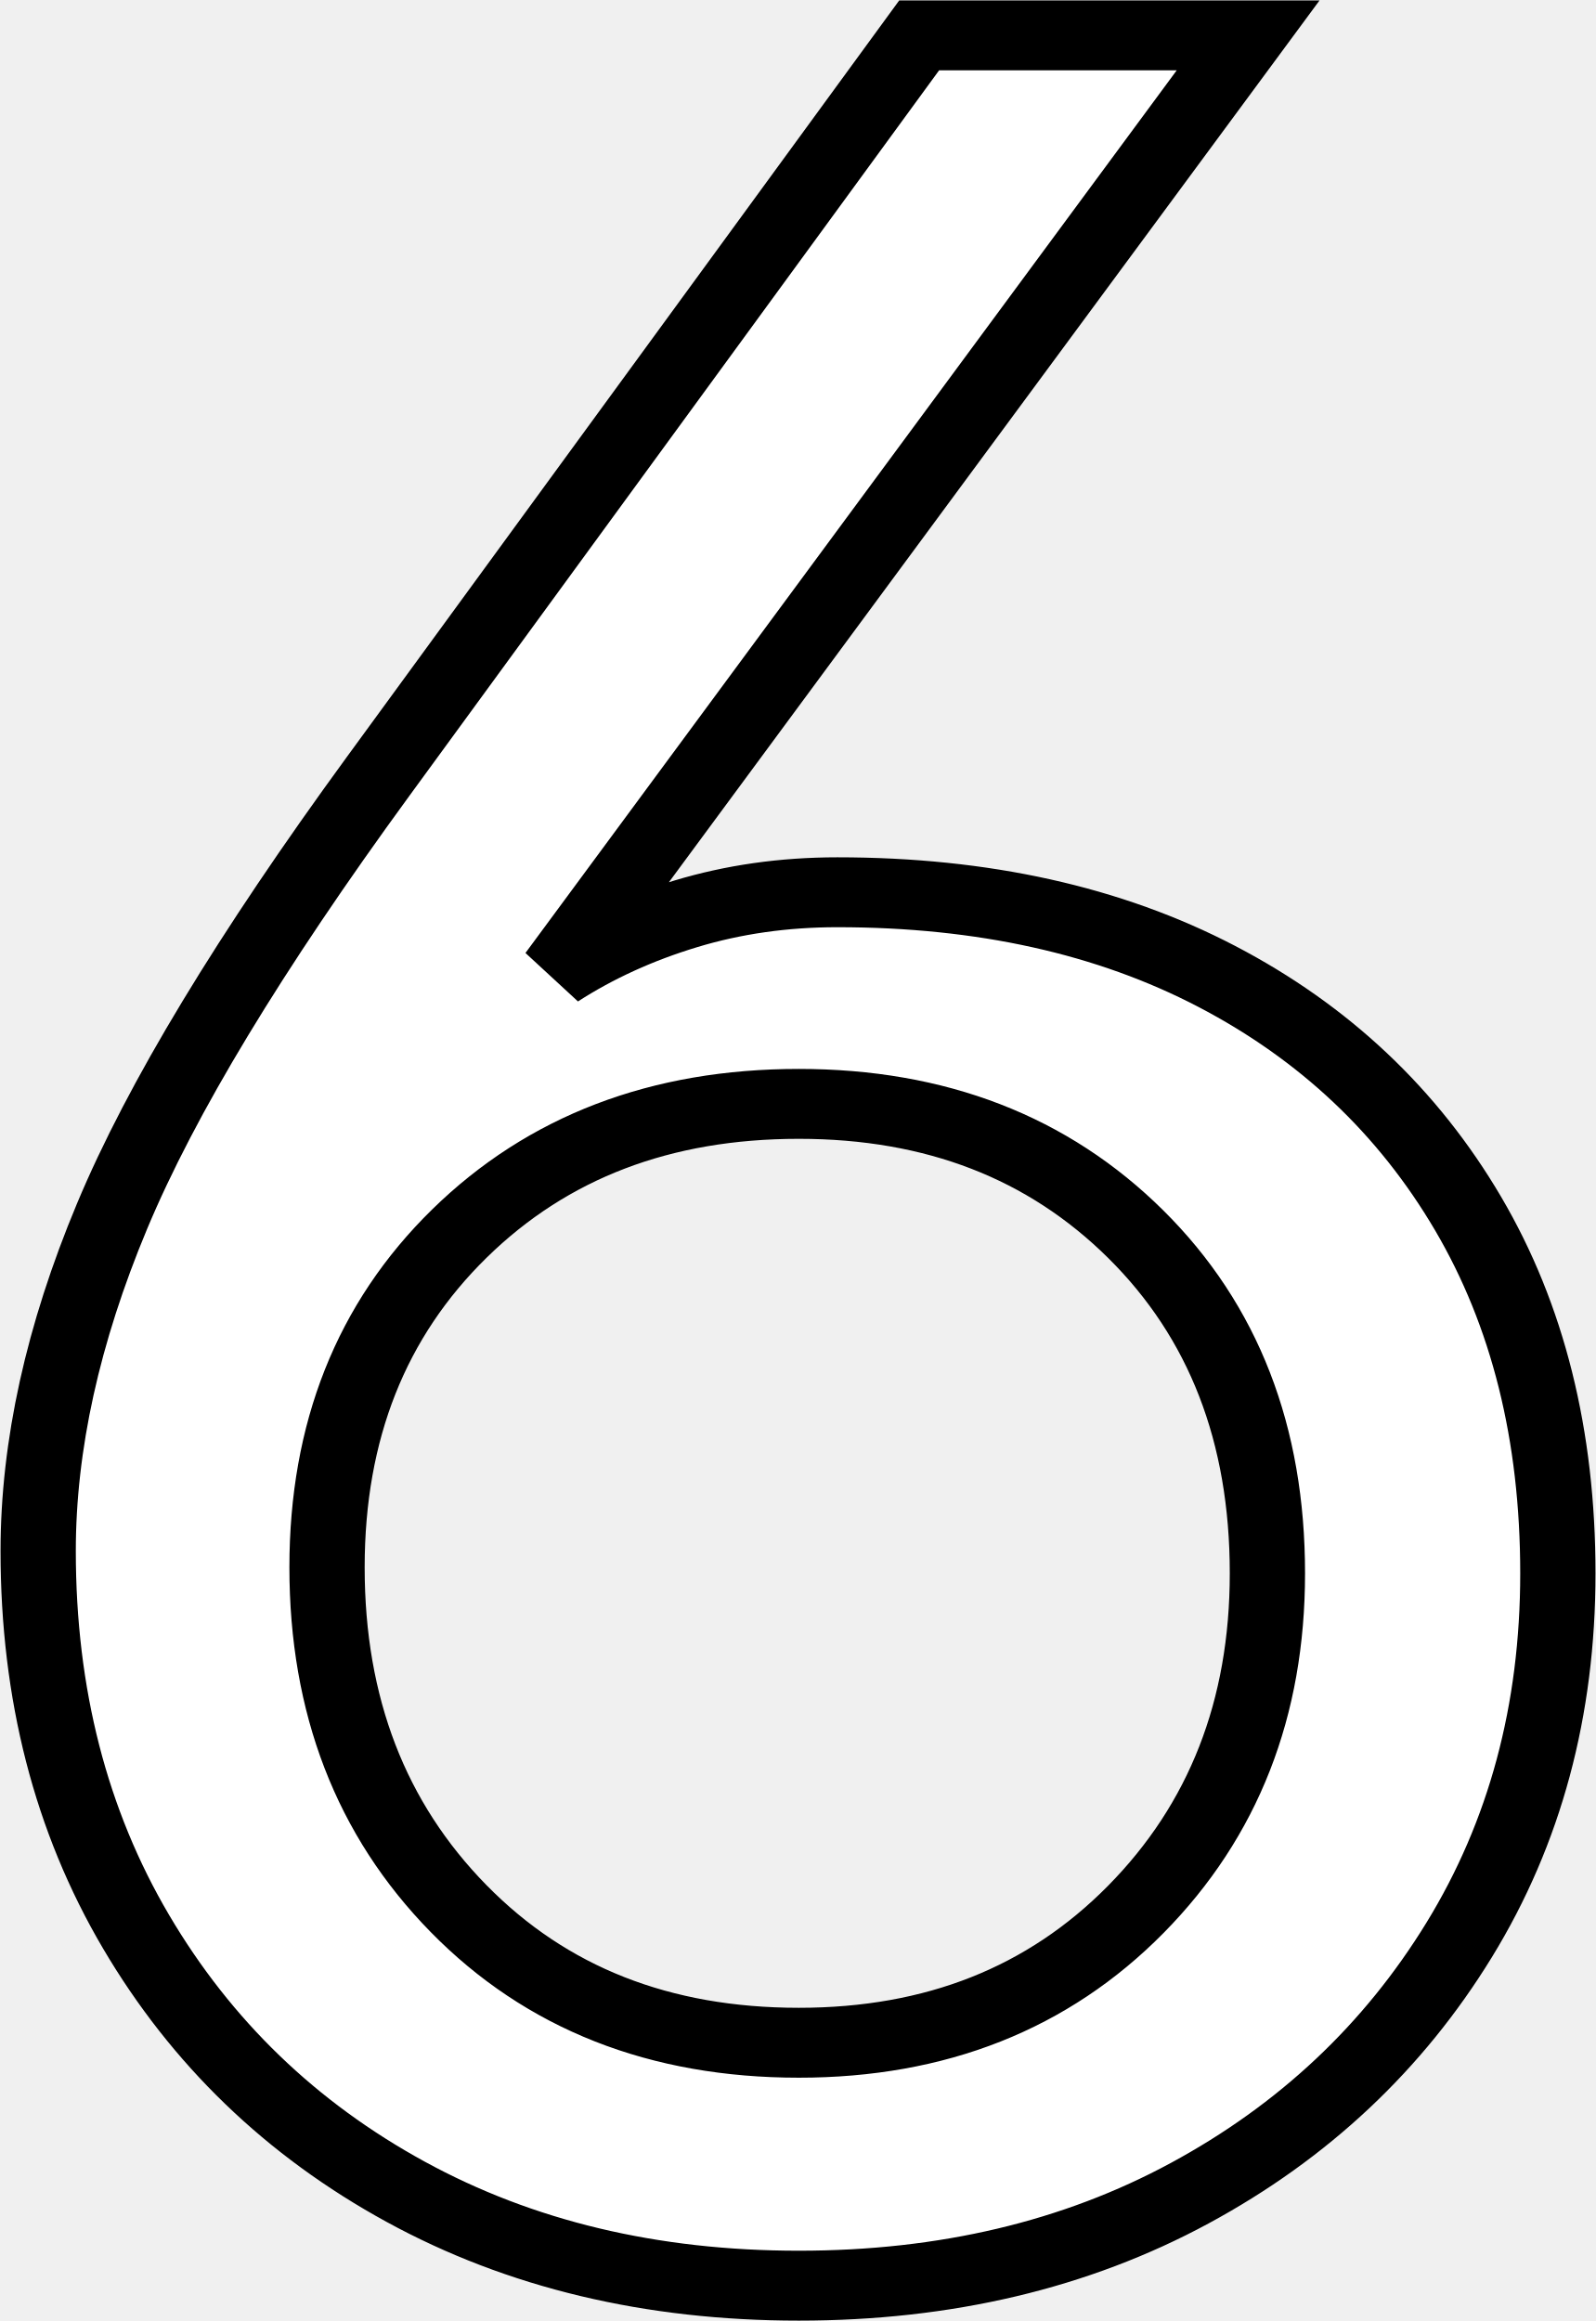
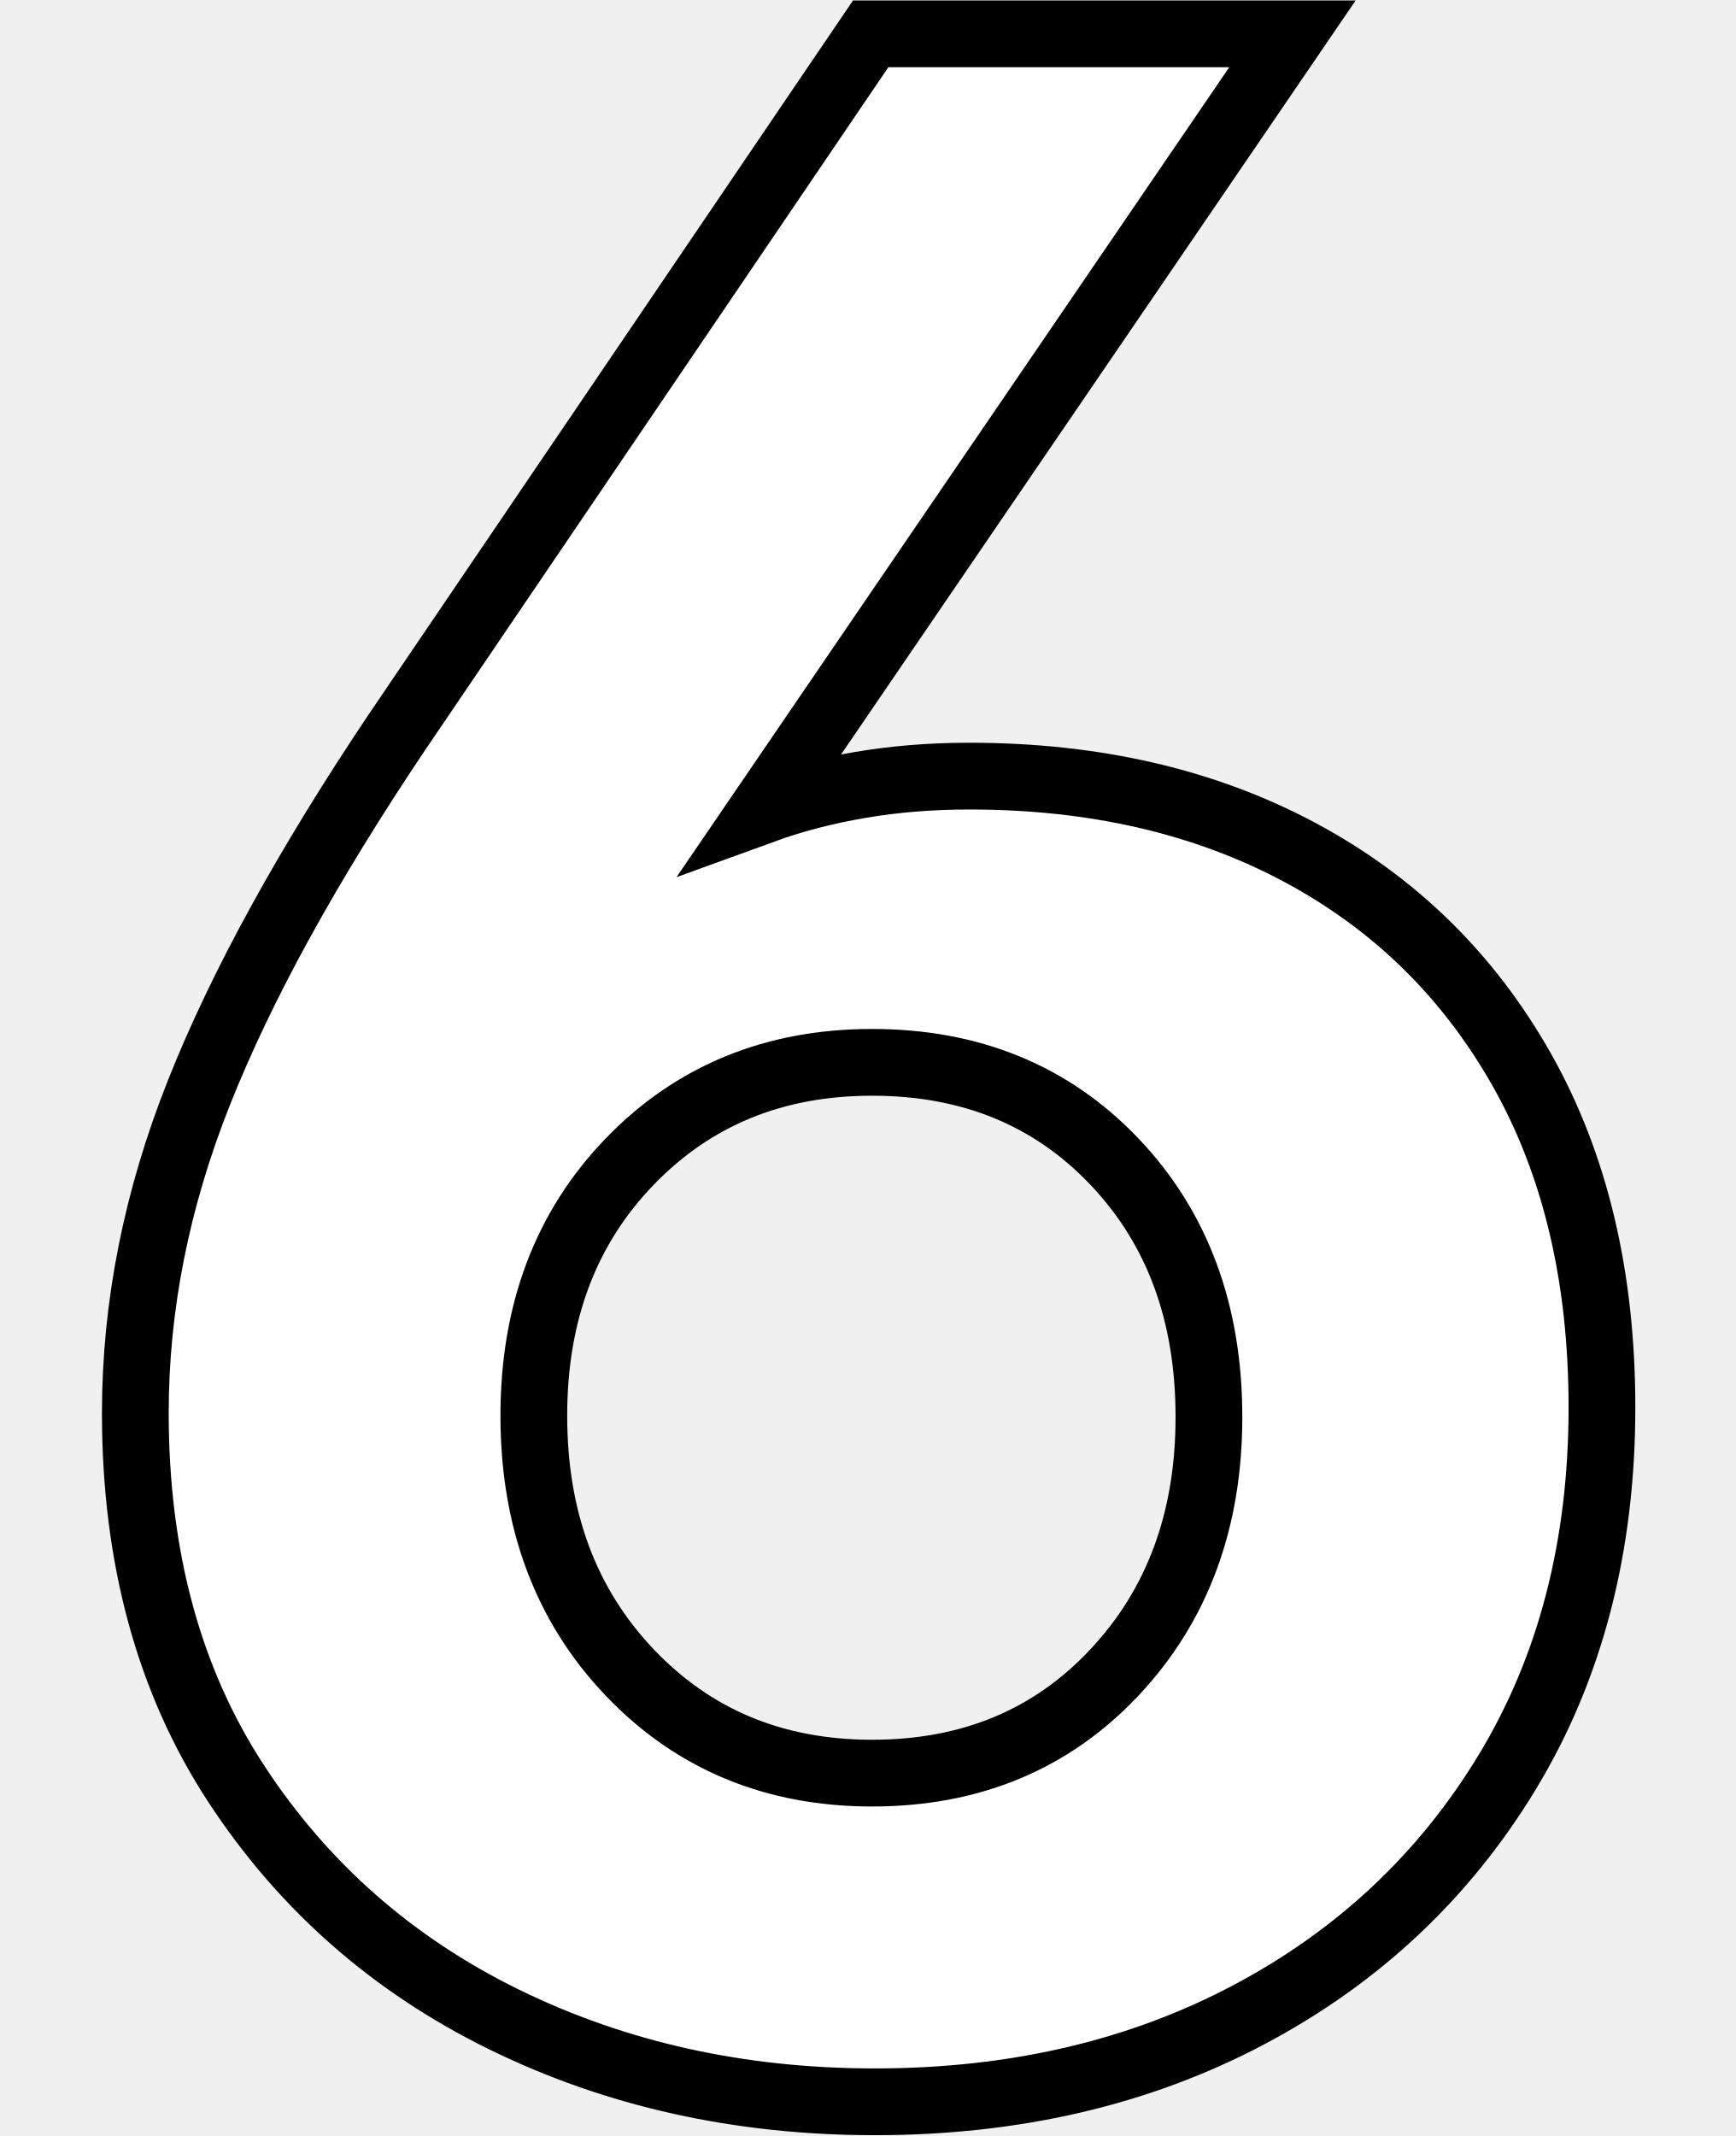
- <svg xmlns="http://www.w3.org/2000/svg" version="1.1" viewBox="-10 0 1100 1600" id="svg1" width="1100" height="1600">
+ <svg xmlns="http://www.w3.org/2000/svg" version="1.1" viewBox="-10 0 1300 1600" id="svg1" width="1300" height="1600">
  <defs id="defs1" />
-   <g transform="matrix(1.106182,0,0,-1.02733,-193.8582,1555.091)" id="g2-0" style="fill:#ffffff;fill-opacity:1;stroke:#000000;stroke-width:46.903;stroke-dasharray:none;stroke-opacity:1">
-     <path fill="currentColor" d="M 664,-20 Q 526,-20 419,43 312,106 251,217.5 190,329 190,473 190,579 236,697.5 282,816 402,993 l 337,497 H 944 L 513,861 q 36,25 80.5,39.5 Q 638,915 688,915 824,915 924.5,858.5 1025,802 1081,699.5 1137,597 1137,458 1137,320 1075.5,212 1014,104 907.5,42 801,-20 664,-20 Z m 0,163 q 128,0 210,89.5 82,89.5 82,225.5 0,140 -82,227.5 Q 792,773 664,773 535,773 452.5,686 370,599 370,462 q 0,-139 82,-229 82,-90 212,-90 z" id="path1-93" style="fill:#ffffff;fill-opacity:1;stroke:#000000;stroke-width:46.903;stroke-dasharray:none;stroke-opacity:1" />
+   <g transform="matrix(1.025848,0,0,-1.025848,-37.88008,1553.863)" id="g1" style="fill:#ffffff;fill-opacity:1;stroke:#000000;stroke-width:48.74;stroke-dasharray:none;stroke-opacity:1">
+     <path fill="currentColor" d="M 666,-20 Q 518,-20 395.5,40 273,100 199.5,212.5 126,325 126,483 126,600 172.5,717 219,834 317,980 l 346,510 H 971 L 584,923 q 33,12 71,18.5 38,6.5 80,6.5 137,0 241,-55.5 104,-55.5 162.5,-159 Q 1197,630 1197,487 1197,335 1128,221 1059,107 939,43.5 819,-20 666,-20 Z m -2,240 q 108,0 177,73.5 69,73.5 69,186.5 0,114 -69,186.5 Q 772,739 664,739 557,739 487,666.5 417,594 417,481 417,367 487,293.5 557,220 664,220 Z" id="path1" style="fill:#ffffff;fill-opacity:1;stroke:#000000;stroke-width:48.74;stroke-dasharray:none;stroke-opacity:1" />
  </g>
</svg>
